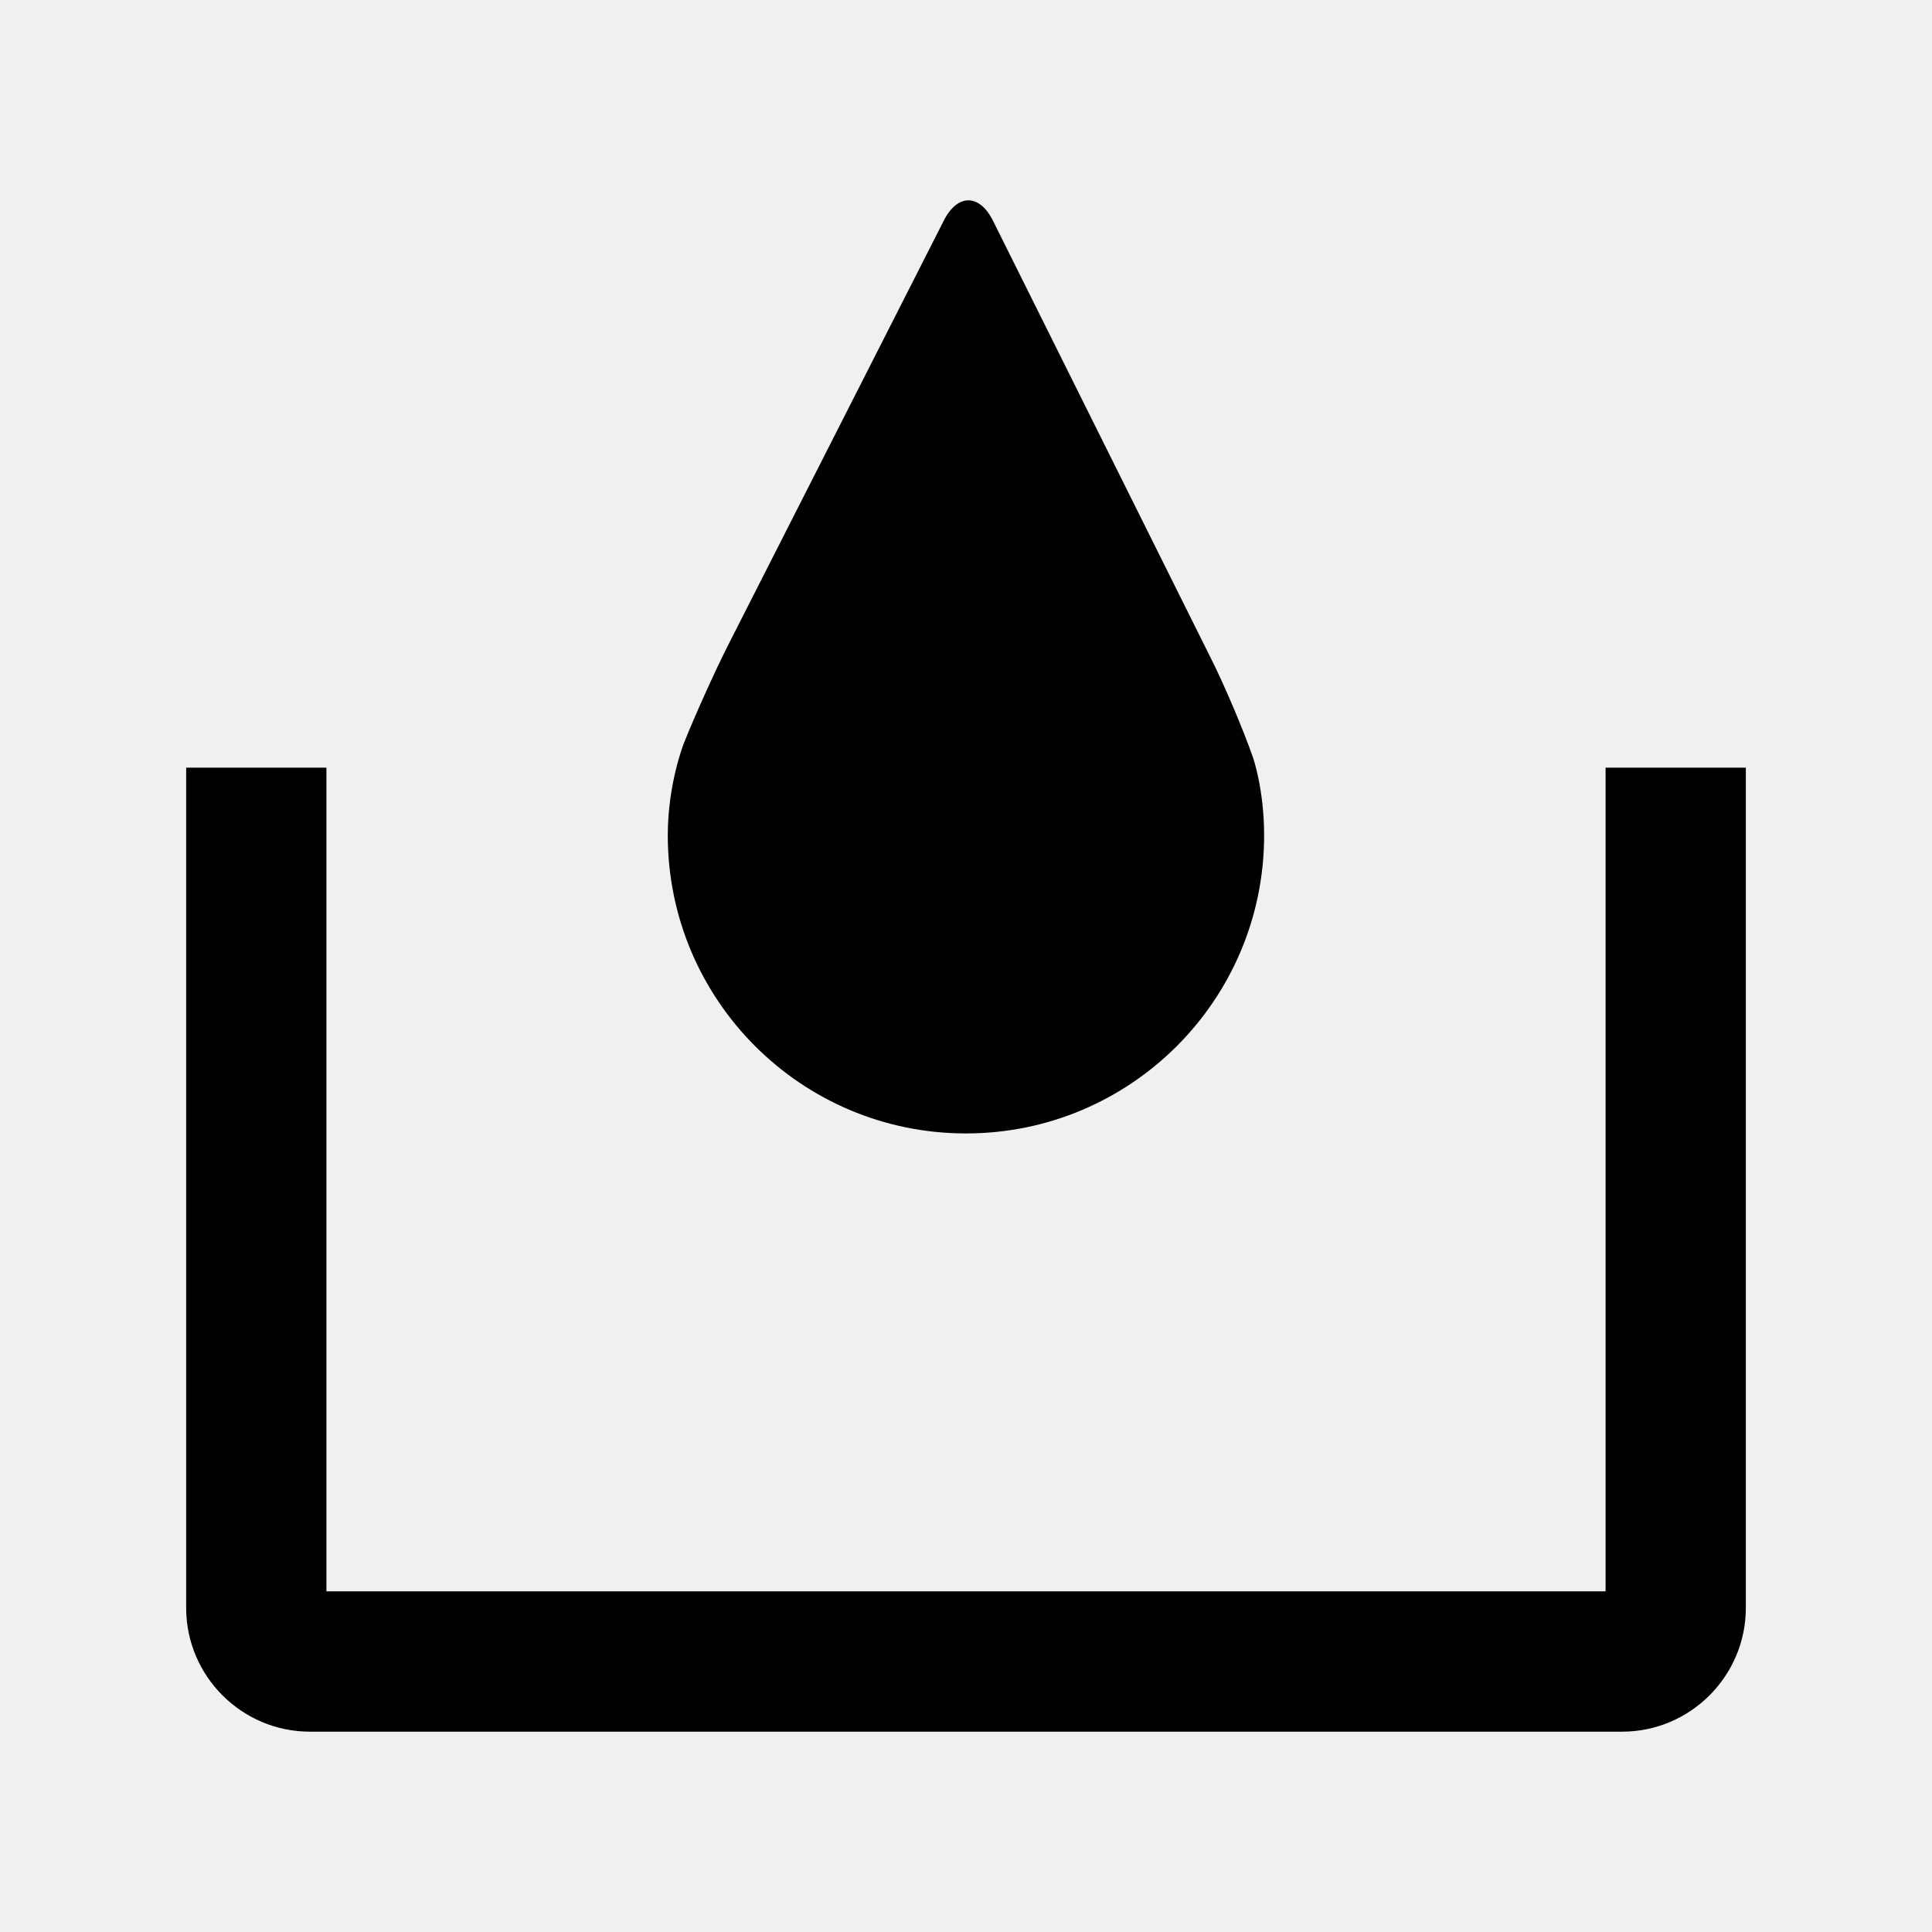
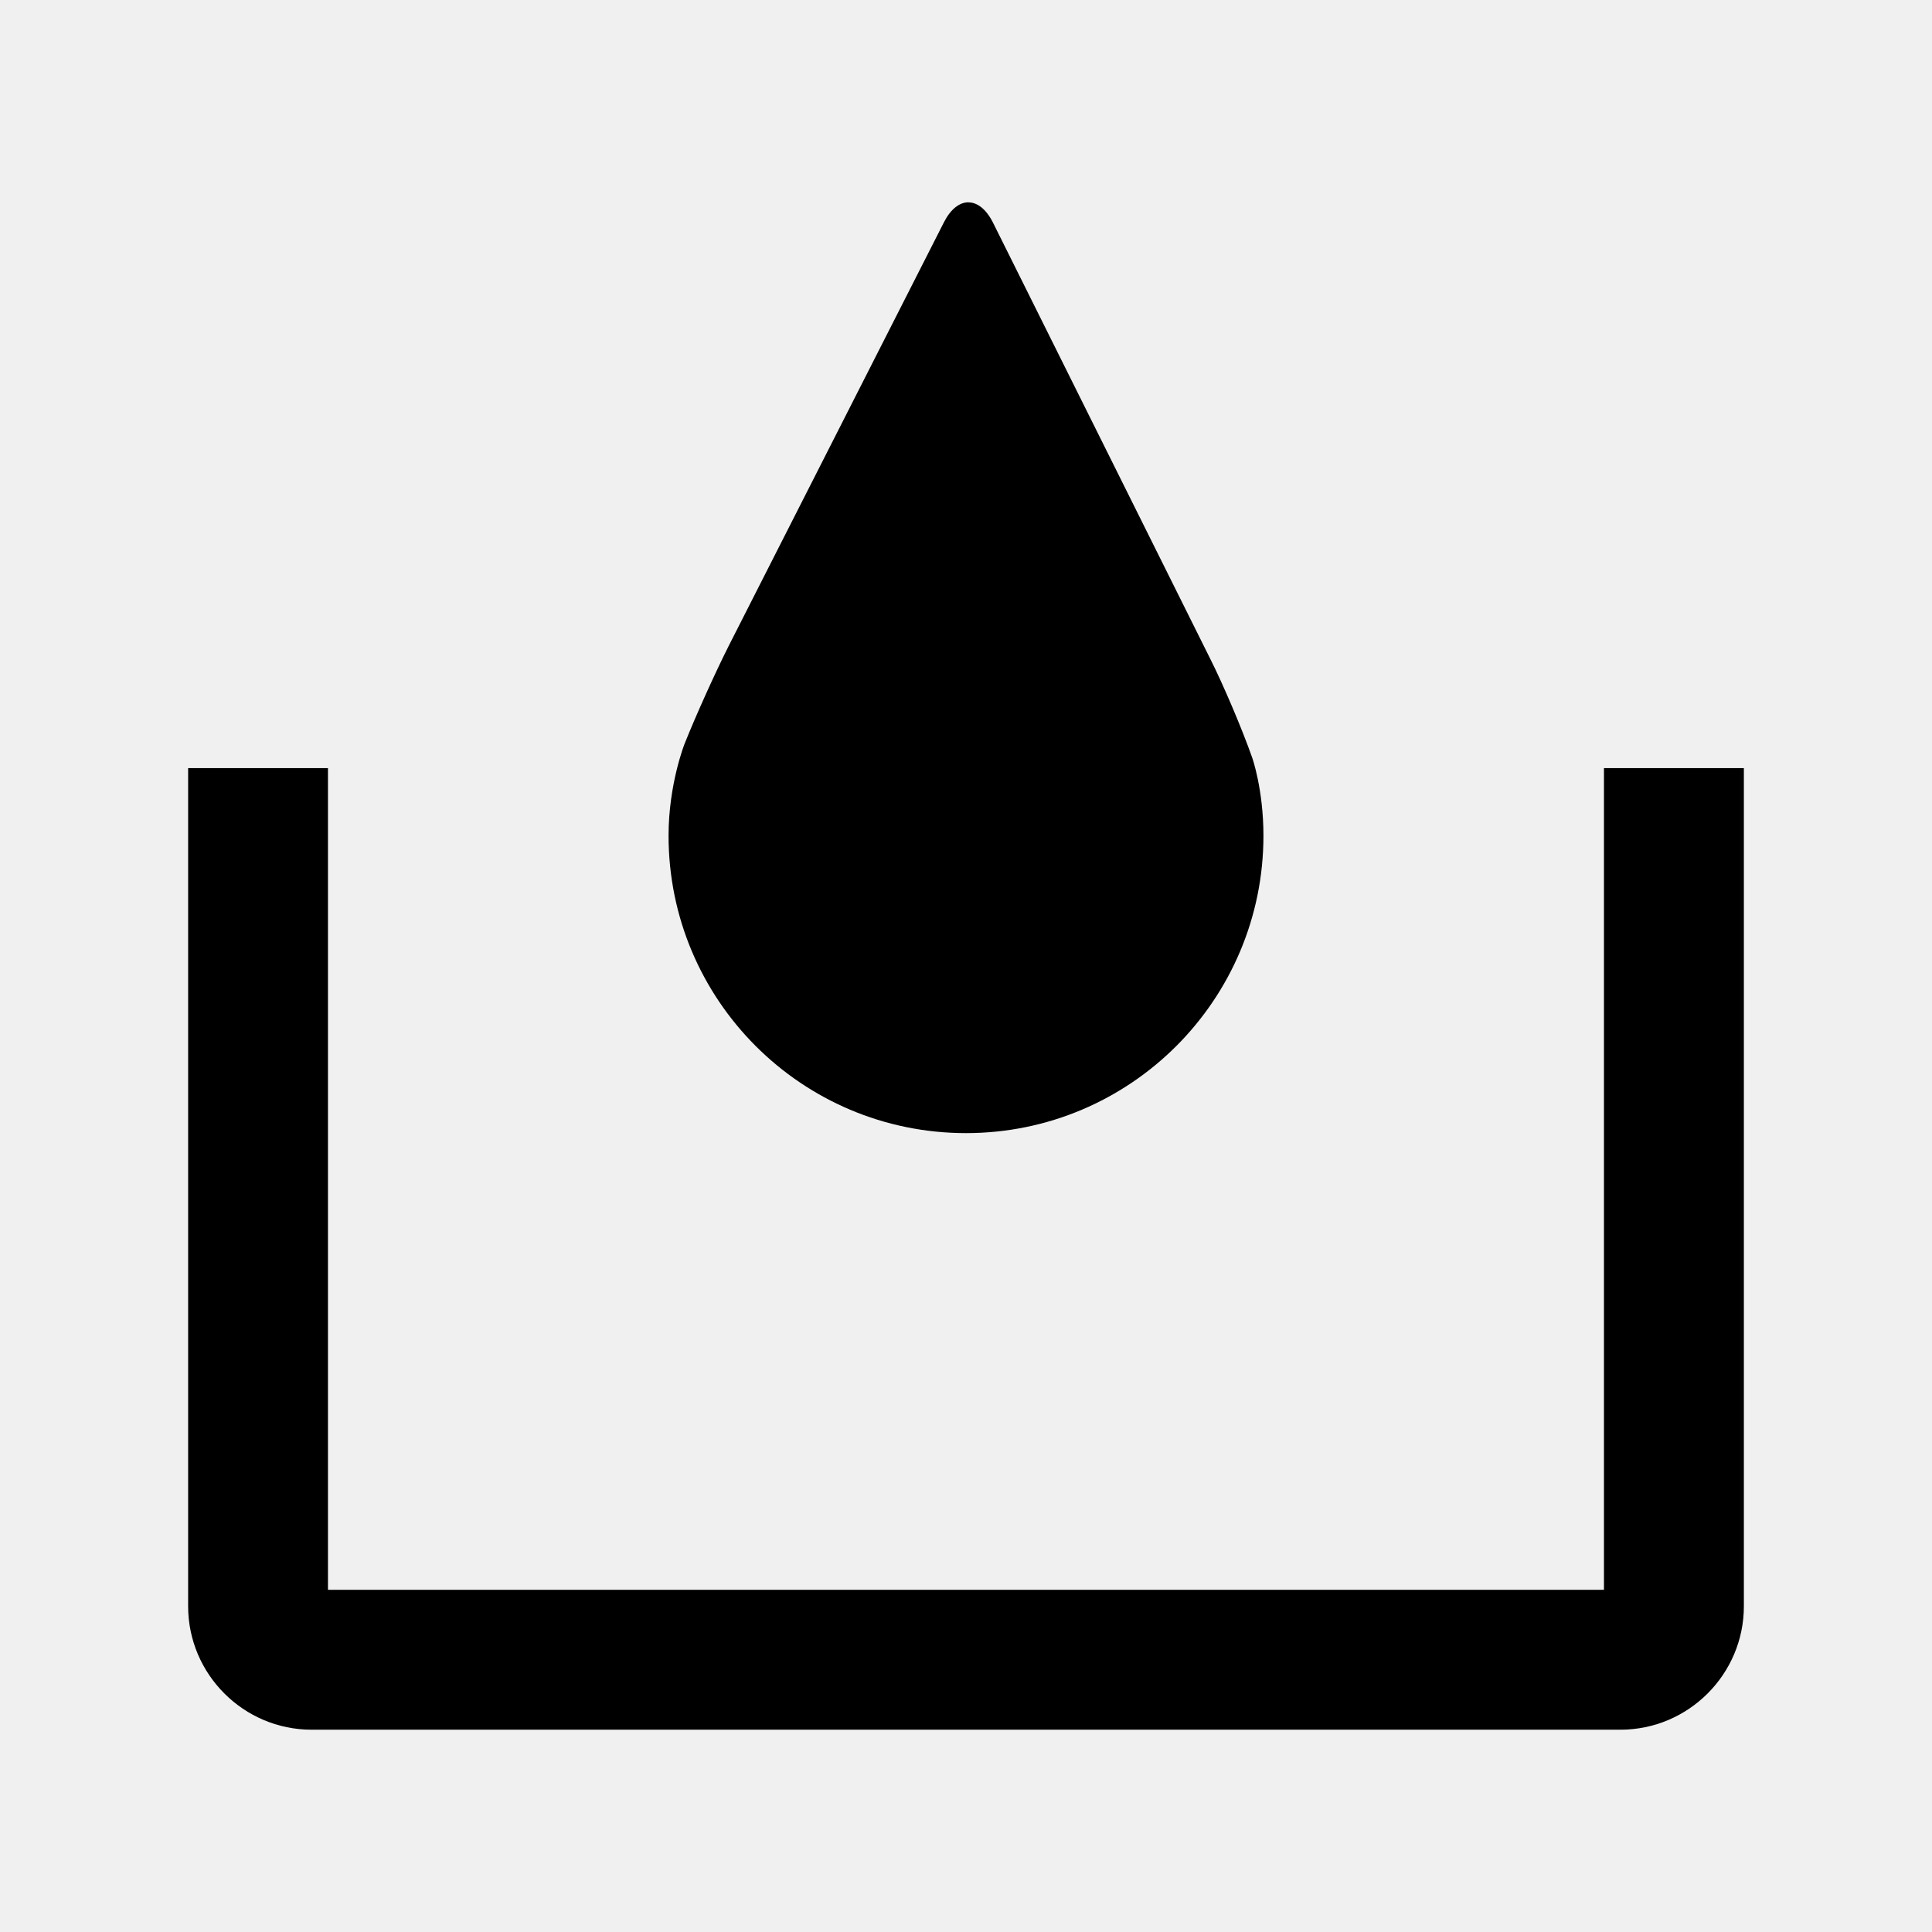
- <svg xmlns="http://www.w3.org/2000/svg" version="1.1" width="42" height="42" viewBox="0 0 42 42">
+ <svg xmlns="http://www.w3.org/2000/svg" width="24" height="24" version="1.1" viewBox="0 0 24 24">
  <style>path{fill:#000}@media (prefers-color-scheme:dark){path{fill:#fff}}</style>
-   <path d="m 21.053,4.355 c -0.191,0 -0.384,0.144 -0.531,0.432 l -4.684,9.219 c -0.294,0.578 -0.73,1.546 -0.971,2.15 0,0 -0.35,0.877 -0.35,2.002 0,3.579 2.9,6.482 6.482,6.482 3.582,0 6.482,-2.903 6.482,-6.482 0,-1.007 -0.244,-1.697 -0.244,-1.697 -0.214,-0.611 -0.628,-1.59 -0.922,-2.168 L 21.584,4.793 c -0.147,-0.291 -0.34,-0.438 -0.531,-0.438 z M 4.047,16.688 v 18.266 c 0,1.483 1.209,2.691 2.691,2.691 H 35.262 c 1.483,0 2.691,-1.209 2.691,-2.691 V 16.688 H 34.904 V 34.594 H 7.096 V 16.688 Z" />
+   <path d="m12.03 2.513c-0.109 0-0.219 0.082-0.303 0.246l-2.67 5.255c-0.167 0.33-0.416 0.881-0.553 1.226 0 0-0.199 0.5-0.199 1.141 0 2.04 1.653 3.695 3.695 3.695s3.695-1.655 3.695-3.695c0-0.574-0.139-0.967-0.139-0.967-0.122-0.348-0.358-0.906-0.525-1.236l-2.697-5.415c-0.084-0.166-0.194-0.249-0.303-0.249zm-9.693 7.029v10.411c0 0.845 0.689 1.534 1.534 1.534h16.258c0.845 0 1.534-0.689 1.534-1.534v-10.411h-1.738v10.207h-15.851v-10.207z" stroke-width=".57" />
</svg>
